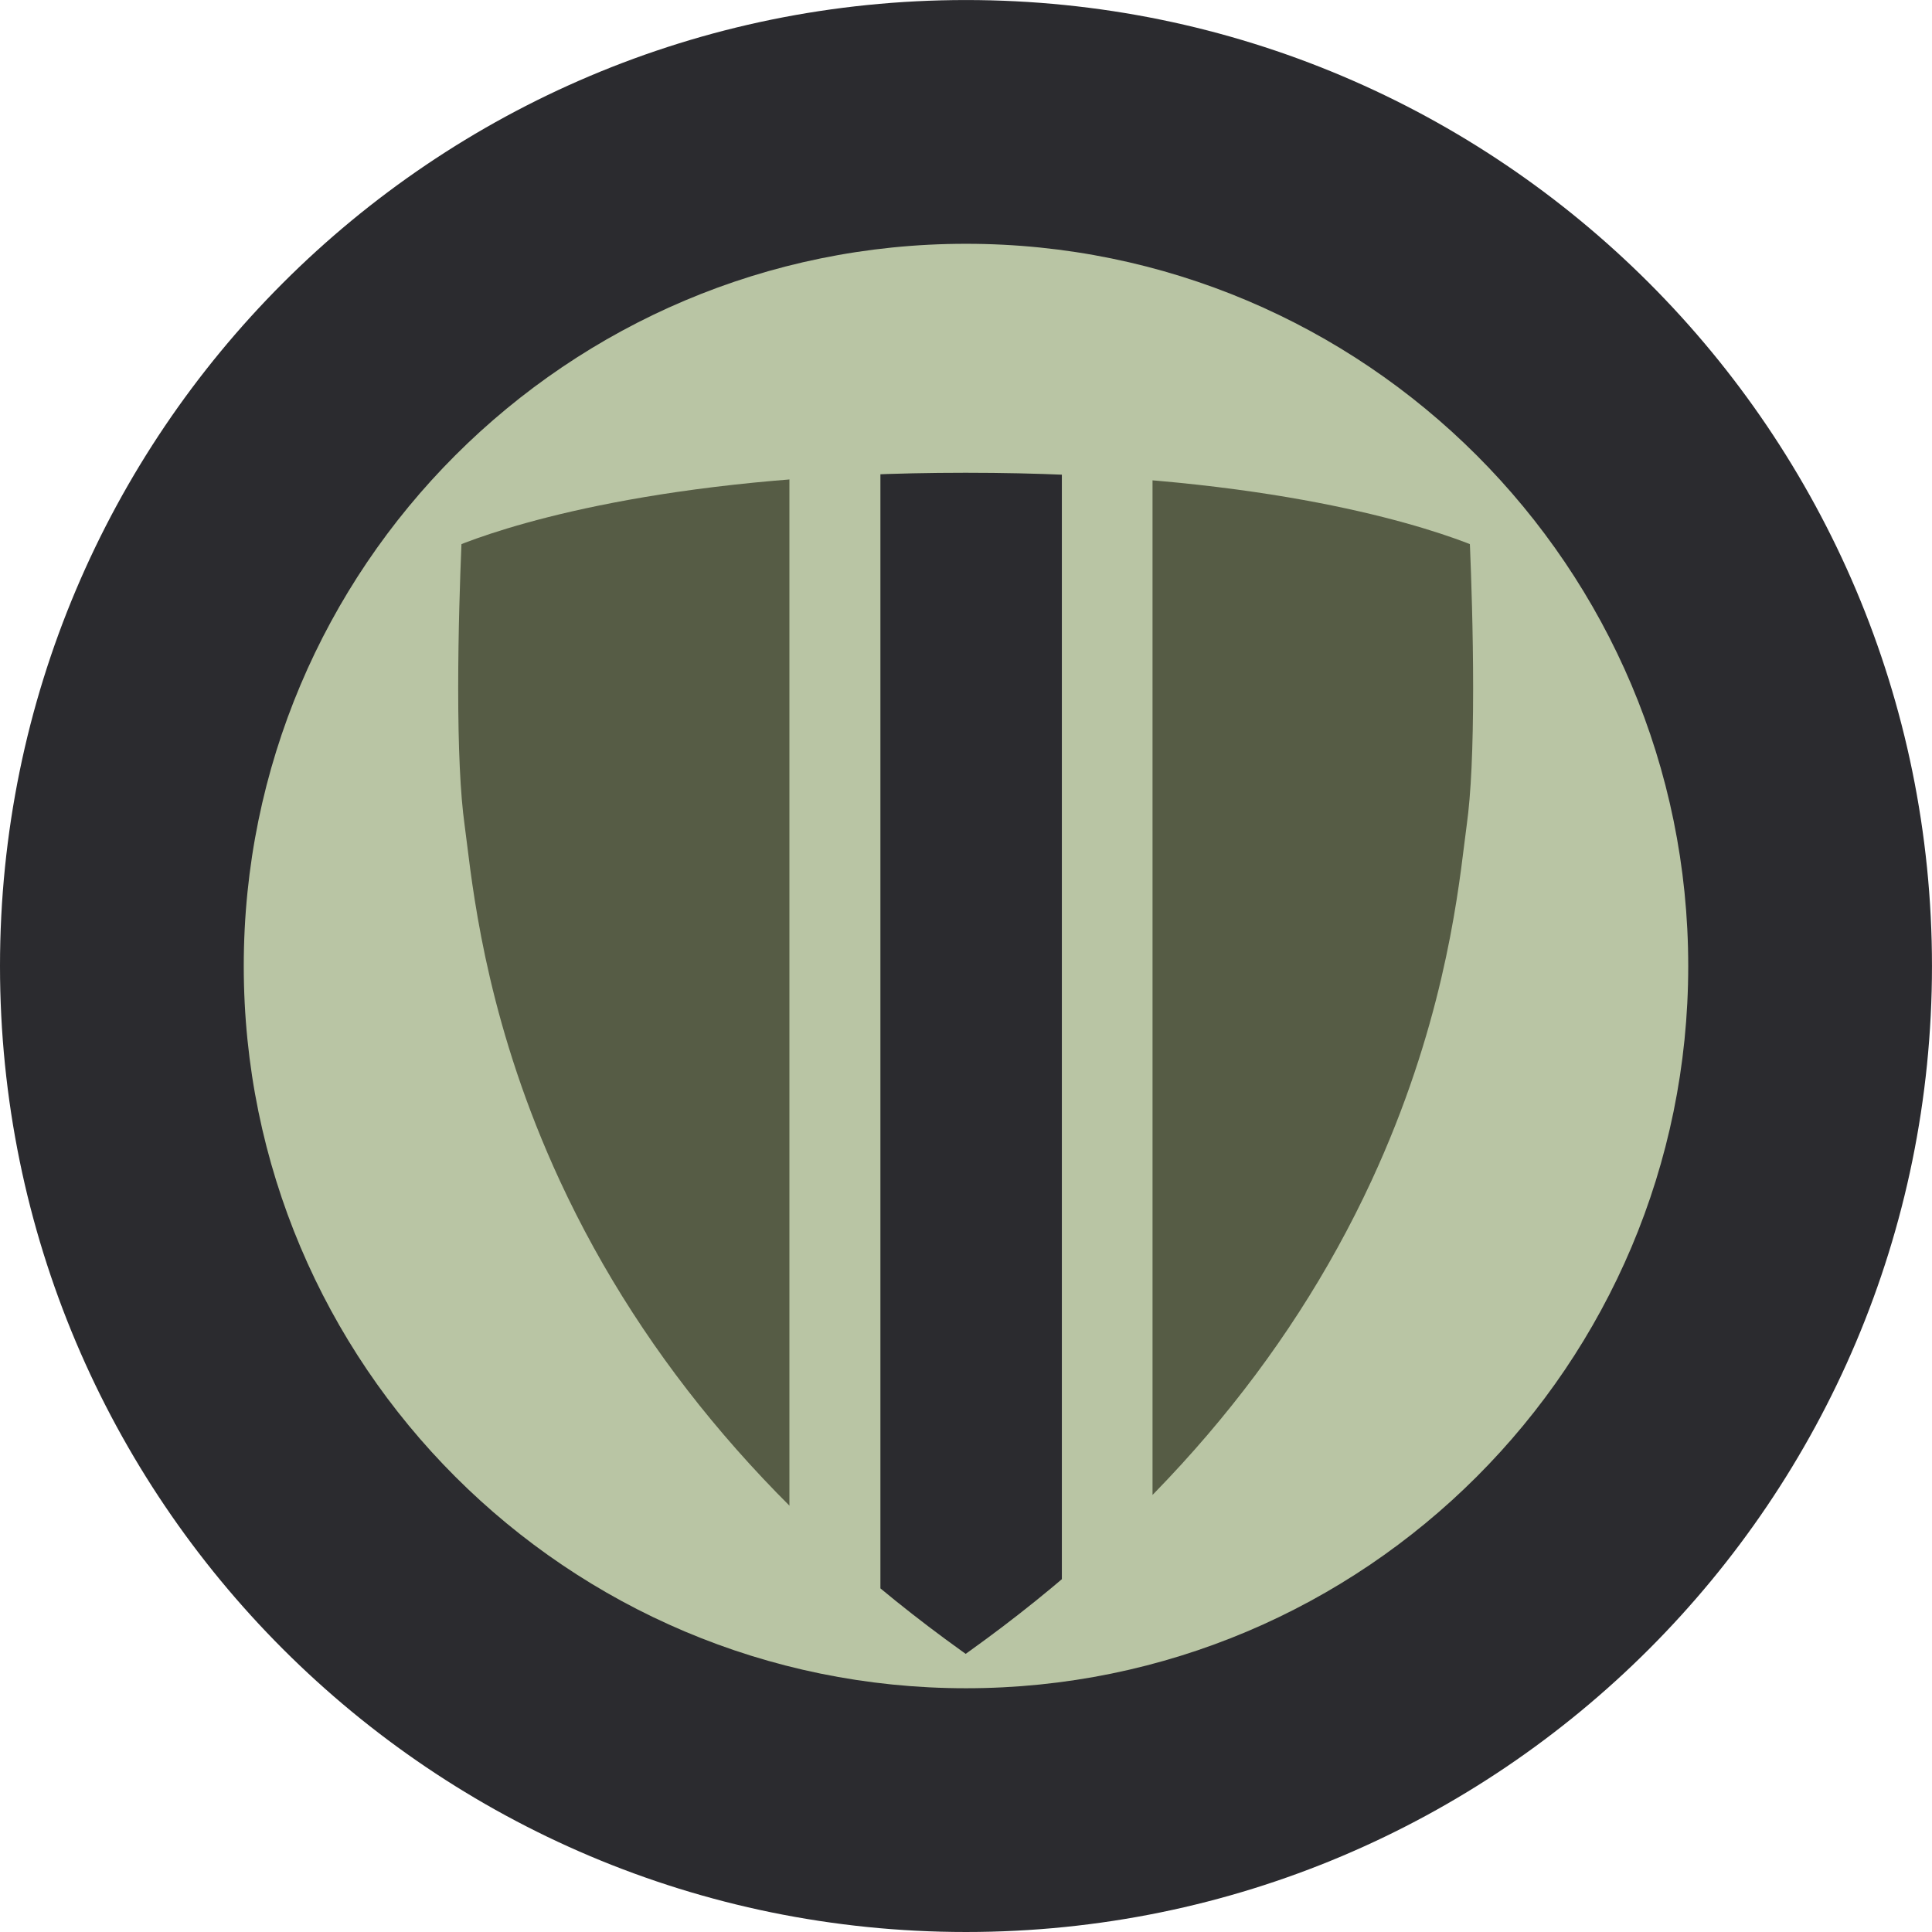
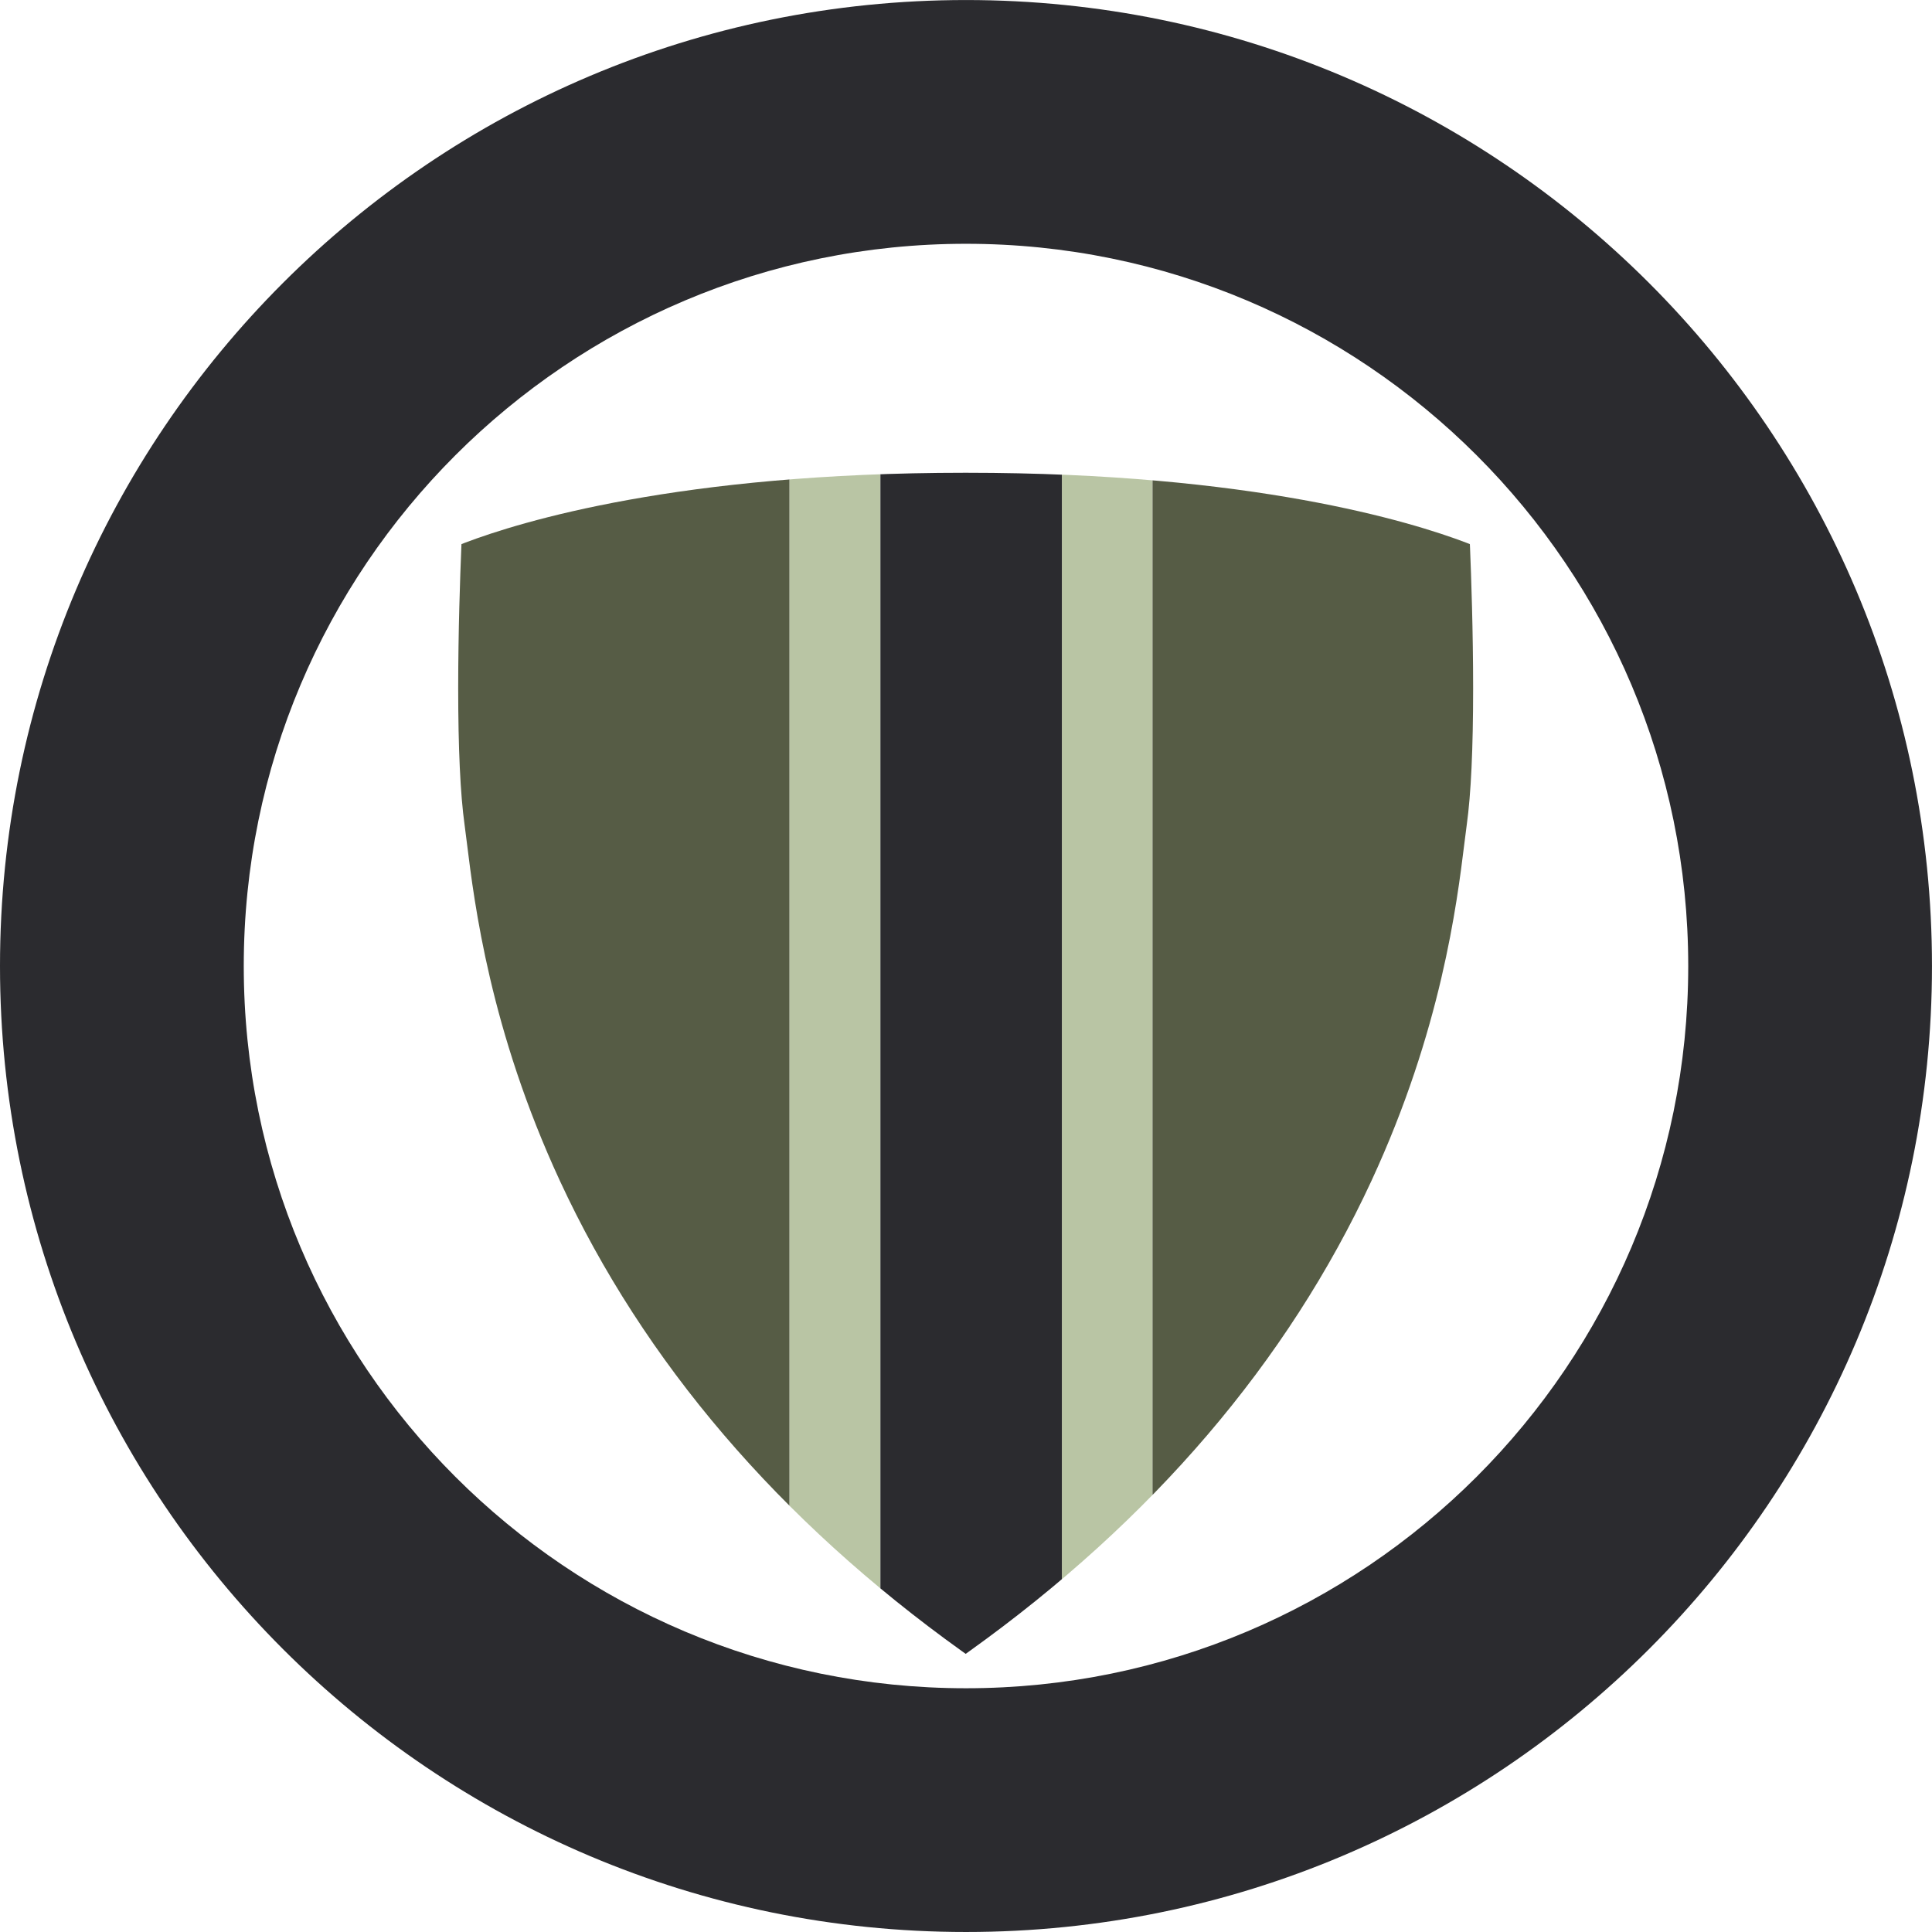
<svg xmlns="http://www.w3.org/2000/svg" viewBox="0 0 250.427 250.427" height="250.427" width="250.427" xml:space="preserve" id="svg2" version="1.1">
  <defs id="defs6">
    <clipPath id="clipPath24" clipPathUnits="userSpaceOnUse">
      <path id="path22" d="m 937.836,1418.6 c -277.156,0 -431.879,-47.53 -485.535,-67.93 l -3.696,-1.43 -0.148,-3.95 c -1.133,-27.14 -3.023,-80.9 -3.023,-136.12 0,-58.46 2.086,-103.14 6.203,-132.79 l 2.281,-17.88 c 7.309,-58.98 22.508,-181.629 90.375,-328.23 81.586,-176.11 213.156,-330.032 391.004,-457.379 l 3.496,-2.5 3.488,2.5 c 177.859,127.347 309.389,281.269 390.989,457.379 67.89,146.57 83.06,269.25 90.36,328.23 l 2.28,17.88 c 4.13,29.65 6.2,74.3 6.2,132.75 0,55.38 -1.88,109.07 -2.99,136.16 l -0.18,3.95 -3.67,1.43 c -53.65,20.4 -208.4,67.93 -485.547,67.93 z" />
    </clipPath>
  </defs>
  <g transform="matrix(1.333333,0,0,-1.333333,0,250.4267)" id="g10">
    <g transform="scale(0.1)" id="g12">
-       <path id="path14" style="fill:#2b2b2f;fill-opacity:1;fill-rule:nonzero;stroke:none" d="M 1878.18,939.066 C 1878.18,420.43 1457.74,0 939.105,0 420.461,0 0,420.43 0,939.066 c 0,518.644 420.461,939.104 939.105,939.104 518.635,0 939.075,-420.46 939.075,-939.104" />
-       <path id="path16" style="fill:#b9c5a4;fill-opacity:1;fill-rule:nonzero;stroke:none" d="m 1641.22,939.066 c 0,-387.777 -314.37,-702.105 -702.142,-702.105 -387.75,0 -702.109,314.328 -702.109,702.105 0,387.774 314.359,702.134 702.109,702.134 387.772,0 702.142,-314.36 702.142,-702.134" />
+       <path style="fill:#2b2b2f;fill-opacity:1;fill-rule:nonzero;stroke:none" d="M 125.215 0.004 C 56.062 0.004 1.9450228e-016 56.066 0 125.219 C -1.8947806e-014 194.37 56.062 250.426 125.215 250.426 C 194.366 250.426 250.424 194.37 250.424 125.219 C 250.424 56.066 194.366 0.004 125.215 0.004 z M 125.211 31.6 C 176.914 31.6 218.83 73.516 218.83 125.219 C 218.83 176.922 176.914 218.832 125.211 218.832 C 73.511 218.832 31.596 176.922 31.596 125.219 C 31.596 73.516 73.511 31.6 125.211 31.6 z " transform="matrix(7.5,0,0,-7.5,0,1878.2)" id="path14" />
      <g id="g18">
        <g clip-path="url(#clipPath24)" id="g20">
          <path id="path26" style="fill:#565c45;fill-opacity:1;fill-rule:nonzero;stroke:none" d="m 430.32,201.879 h 337.27 v 1293.52 H 430.32 Z" />
          <path id="path28" style="fill:#565c45;fill-opacity:1;fill-rule:nonzero;stroke:none" d="m 1120.36,202.02 h 337.27 V 1495.5 h -337.27 z" />
          <path id="path30" style="fill:#b9c5a4;fill-opacity:1;fill-rule:nonzero;stroke:none" d="m 1120.26,1505.33 0.01,-1303.56 h -87.98 v 1303.56 h 87.97" />
          <path id="path32" style="fill:#b9c5a4;fill-opacity:1;fill-rule:nonzero;stroke:none" d="m 767.59,202.531 h 88.305 v 1302.8 H 767.59 Z" />
          <path id="path34" style="fill:#2b2b2f;fill-opacity:1;fill-rule:nonzero;stroke:none" d="m 855.895,202.379 h 176.395 v 1303.57 H 855.895 Z" />
        </g>
      </g>
    </g>
  </g>
</svg>
